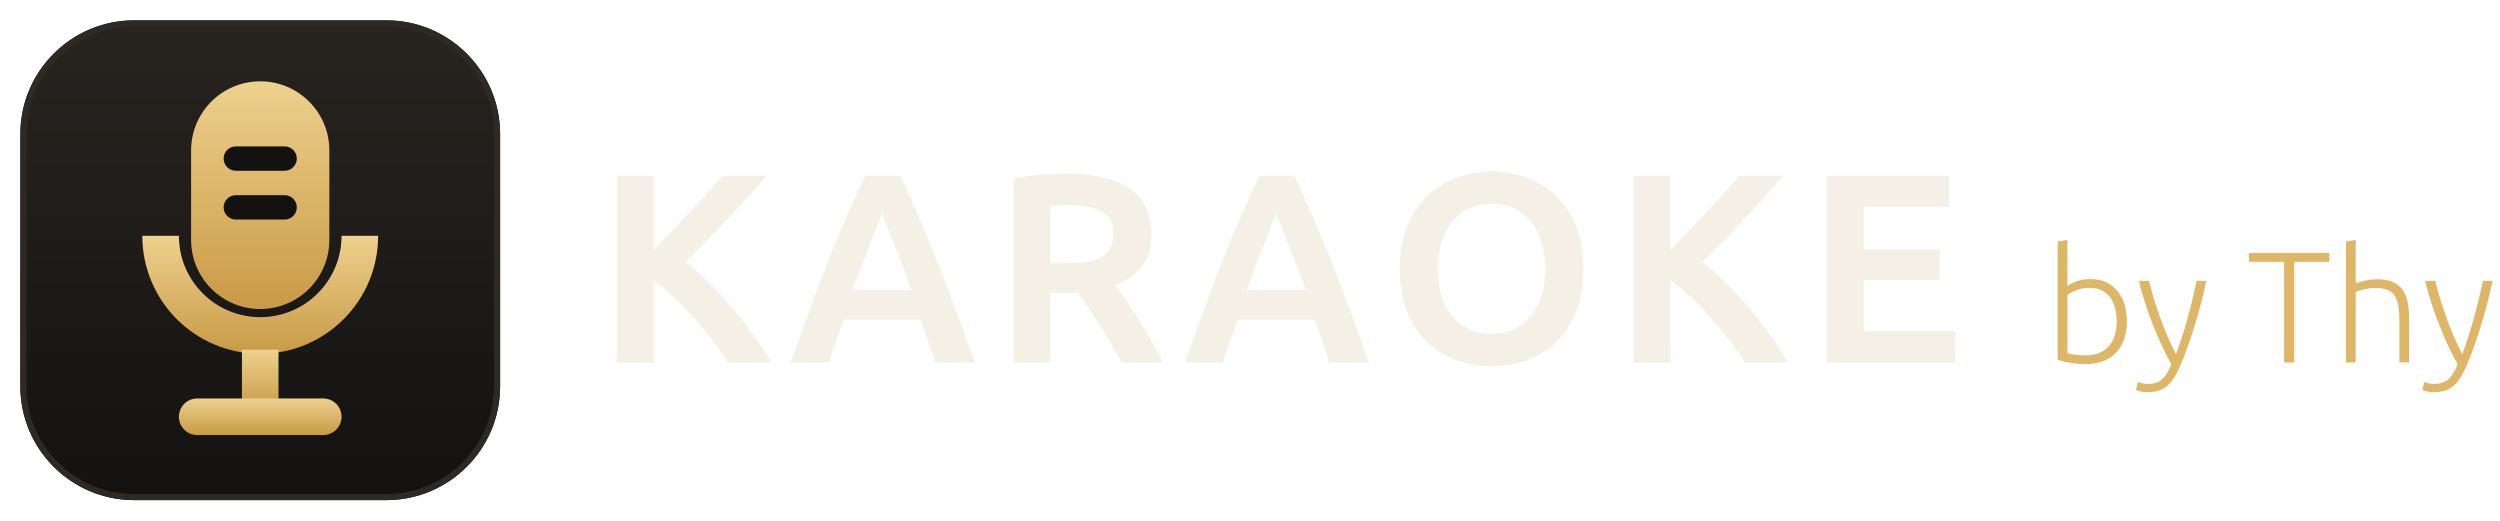
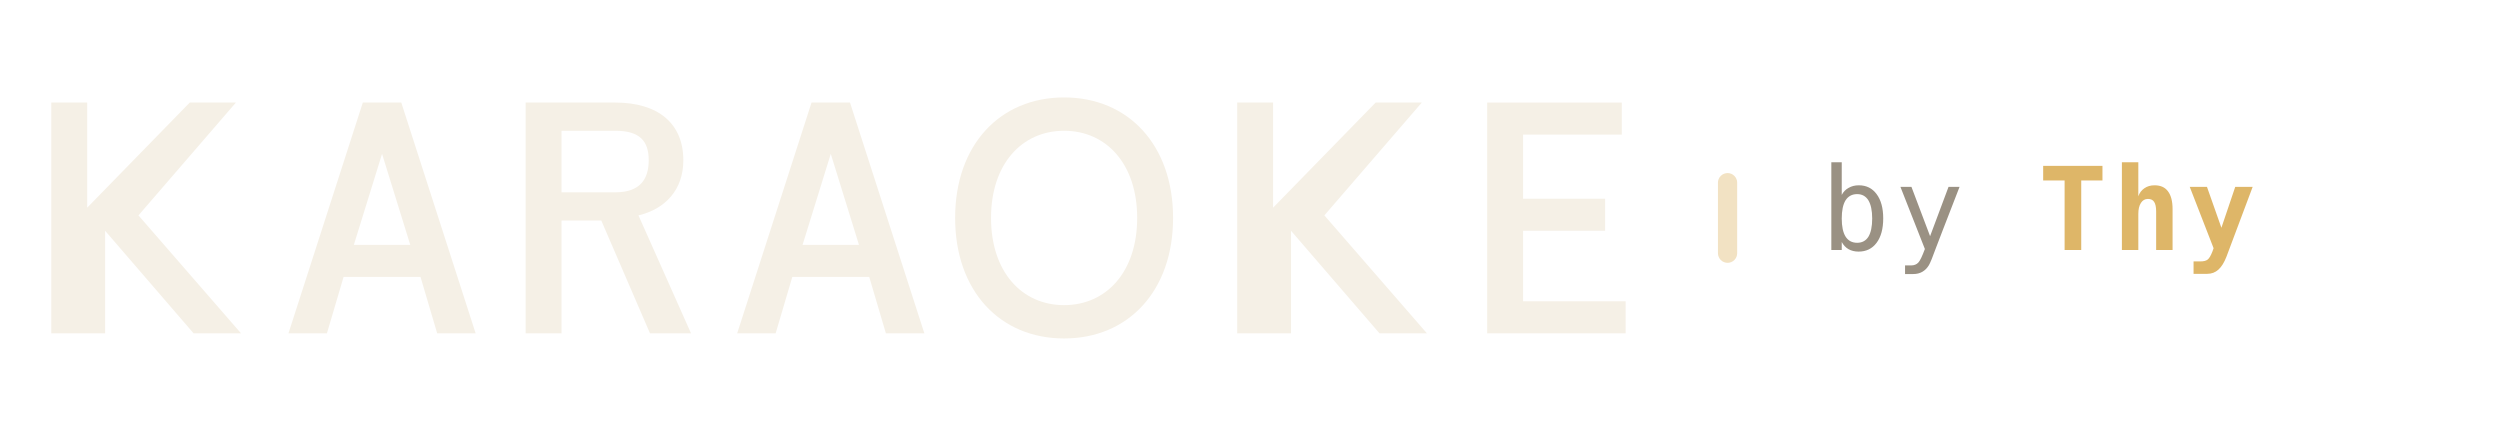
- <svg xmlns="http://www.w3.org/2000/svg" viewBox="4 4 538 112" role="img" aria-label="Karaoke by Thy">
-   <g transform="translate(4 4) scale(0.4375)">
-     <defs>
-       <linearGradient id="m-bg" x1="0" y1="0" x2="0" y2="1">
-         <stop offset="0" stop-color="#282420" />
-         <stop offset="1" stop-color="#131211" />
-       </linearGradient>
-       <linearGradient id="m-brass" x1="0" y1="0" x2="0" y2="1">
-         <stop offset="0" stop-color="#edd18e" />
-         <stop offset="1" stop-color="#c99a45" />
-       </linearGradient>
-     </defs>
-     <rect x="10" y="10" width="236" height="236" rx="56" fill="url(#m-bg)" />
-     <rect x="11.5" y="11.5" width="233" height="233" rx="54.5" fill="none" stroke="#2e2924" stroke-width="3" />
-     <g fill="url(#m-brass)">
-       <rect x="94" y="40" width="68" height="112" rx="34" />
-       <path d="M70 116a58 58 0 0 0 116 0h-18a40 40 0 0 1-80 0z" />
-       <rect x="119" y="172" width="18" height="30" />
-       <rect x="88" y="196" width="80" height="18" rx="9" />
-     </g>
-     <g fill="#131211">
-       <rect x="110" y="72" width="36" height="12" rx="6" />
-       <rect x="110" y="96" width="36" height="12" rx="6" />
-     </g>
+ <svg xmlns="http://www.w3.org/2000/svg" viewBox="0 0 195 34" width="195" height="34" role="img" aria-label="Karaoke by Thy">
+   <g class="brand-wordmark" fill="#f5f0e6">
+     <path d="M4 8 H6.8 V16.2 L14.8 8 H18.4 L10.8 16.8 L18.8 26 H15.1 L8.2 18 V26 H4 Z" />
+     <path d="M22.5 26 L28.3 8 H31.3 L37.1 26 H34.1 L32.8 21.6 H26.8 L25.5 26 Z M27.6 19.1 H32 L29.8 12 Z" />
+     <path d="M41 8 H48 C51.3 8 53.3 9.6 53.3 12.5 C53.3 14.8 51.9 16.3 49.8 16.8 L53.9 26 H50.7 L46.9 17.2 H43.8 V26 H41 Z M43.8 15 H48 C49.9 15 50.6 14 50.6 12.5 C50.6 11 49.9 10.2 48 10.2 H43.8 Z" />
+     <path d="M57.5 26 L63.3 8 H66.3 L72.1 26 H69.1 L67.8 21.6 H61.8 L60.5 26 Z M62.6 19.1 H67 L64.8 12 Z" />
+     <path d="M83 7.6 C88 7.6 91.5 11.3 91.5 17 C91.5 22.7 88 26.4 83 26.4 C78 26.4 74.5 22.7 74.5 17 C74.5 11.3 78 7.6 83 7.6 Z M83 10.2 C79.7 10.2 77.3 12.8 77.3 17 C77.3 21.2 79.7 23.8 83 23.8 C86.3 23.8 88.7 21.2 88.7 17 C88.7 12.8 86.3 10.2 83 10.2 Z" />
+     <path d="M96.5 8 H99.3 V16.2 L107.3 8 H110.9 L103.3 16.8 L111.3 26 H107.6 L100.7 18 V26 H96.5 Z" />
+     <path d="M116 8 H126.5 V10.5 H118.8 V15.5 H125.2 V18 H118.8 V23.5 H126.8 V26 H116 Z" />
  </g>
-   <path fill="#f5f0e6" d="M136.77 82.0V41.806H144.688V57.785Q146.529 55.9 148.523 53.819Q150.517 51.739 152.488 49.621Q154.46 47.505 156.251 45.511Q158.042 43.517 159.579 41.806H168.975Q166.988 44.097 164.857 46.46Q162.726 48.824 160.507 51.202Q158.288 53.58 156.019 55.893Q153.75 58.206 151.517 60.395Q153.982 62.28 156.454 64.723Q158.927 67.166 161.312 69.965Q163.697 72.763 165.894 75.823Q168.09 78.882 170.005 82.0H160.667Q159.289 79.796 157.455 77.389Q155.62 74.982 153.496 72.568Q151.372 70.153 149.132 68.051Q146.892 65.948 144.688 64.368V82.0ZM174.15 82.0Q177.195 73.416 179.827 66.427Q182.458 59.438 184.981 53.442Q187.505 47.447 190.216 41.806H197.713Q199.714 46.04 201.635 50.47Q203.556 54.9 205.47 59.735Q207.384 64.571 209.443 70.059Q211.502 75.547 213.779 82.0H205.281Q204.542 79.709 203.708 77.396Q202.874 75.084 202.091 72.793H185.561Q184.764 75.084 183.93 77.396Q183.096 79.709 182.371 82.0ZM187.461 66.442H200.148Q199.177 63.759 198.263 61.294Q197.35 58.829 196.509 56.712Q195.668 54.595 194.979 52.862Q194.291 51.13 193.768 49.897Q193.304 51.13 192.637 52.862Q191.97 54.595 191.13 56.712Q190.288 58.829 189.353 61.294Q188.418 63.759 187.461 66.442ZM222.114 82.0V42.429Q224.884 41.849 227.965 41.61Q231.046 41.371 233.511 41.371Q242.371 41.371 247.062 44.575Q251.752 47.78 251.752 54.406Q251.752 58.698 249.715 61.345Q247.678 63.991 243.966 65.412Q245.126 66.847 246.482 68.769Q247.838 70.69 249.208 72.909Q250.578 75.127 251.861 77.447Q253.144 79.767 254.189 82.0H245.344Q243.864 79.245 242.204 76.483Q240.544 73.721 238.927 71.227Q237.31 68.733 235.773 66.934Q235.57 66.949 235.36 66.963Q235.15 66.978 234.947 66.978H230.031V82.0ZM230.031 60.642H233.221Q236.702 60.642 238.993 60.091Q241.284 59.54 242.429 58.155Q243.575 56.77 243.575 54.349Q243.575 52.014 242.422 50.665Q241.269 49.317 239.116 48.722Q236.963 48.128 234.019 48.128Q232.772 48.128 231.793 48.208Q230.815 48.288 230.031 48.36ZM258.972 82.0Q262.017 73.416 264.649 66.427Q267.281 59.438 269.803 53.442Q272.327 47.447 275.038 41.806H282.534Q284.536 46.04 286.457 50.47Q288.378 54.9 290.292 59.735Q292.206 64.571 294.265 70.059Q296.324 75.547 298.601 82.0H290.103Q289.364 79.709 288.53 77.396Q287.697 75.084 286.913 72.793H270.383Q269.586 75.084 268.752 77.396Q267.918 79.709 267.193 82.0ZM272.283 66.442H284.971Q283.999 63.759 283.086 61.294Q282.172 58.829 281.331 56.712Q280.49 54.595 279.801 52.862Q279.113 51.13 278.591 49.897Q278.127 51.13 277.46 52.862Q276.793 54.595 275.952 56.712Q275.111 58.829 274.175 61.294Q273.24 63.759 272.283 66.442ZM324.974 82.826Q319.566 82.826 315.071 80.448Q310.576 78.07 307.901 73.401Q305.226 68.733 305.226 61.874Q305.226 56.712 306.799 52.797Q308.372 48.882 311.142 46.221Q313.911 43.56 317.464 42.227Q321.016 40.892 324.974 40.892Q330.397 40.892 334.885 43.263Q339.373 45.634 342.048 50.303Q344.724 54.972 344.724 61.874Q344.724 68.733 342.092 73.401Q339.46 78.07 334.994 80.448Q330.528 82.826 324.974 82.826ZM324.974 75.852Q328.585 75.852 331.166 74.119Q333.747 72.386 335.139 69.24Q336.531 66.094 336.531 61.874Q336.531 57.611 335.139 54.465Q333.747 51.318 331.166 49.593Q328.585 47.867 324.974 47.867Q321.364 47.867 318.783 49.614Q316.202 51.361 314.81 54.508Q313.418 57.654 313.418 61.874Q313.418 66.094 314.81 69.24Q316.202 72.386 318.783 74.119Q321.364 75.852 324.974 75.852ZM355.583 82.0V41.806H363.5V57.785Q365.341 55.9 367.335 53.819Q369.329 51.739 371.301 49.621Q373.273 47.505 375.063 45.511Q376.854 43.517 378.391 41.806H387.787Q385.8 44.097 383.669 46.46Q381.538 48.824 379.319 51.202Q377.101 53.58 374.831 55.893Q372.562 58.206 370.329 60.395Q372.794 62.28 375.266 64.723Q377.738 67.166 380.124 69.965Q382.509 72.763 384.706 75.823Q386.903 78.882 388.817 82.0H379.478Q378.101 79.796 376.267 77.389Q374.433 74.982 372.308 72.568Q370.184 70.153 367.944 68.051Q365.704 65.948 363.5 64.368V82.0ZM397.153 82.0V41.806H423.427V48.476H405.07V57.712H421.382V64.237H405.07V75.33H424.789V82.0Z" />
-   <path fill="#deb668" d="M452.913 82.351Q451.655 82.351 450.511 82.21Q449.366 82.068 448.425 81.858Q447.485 81.649 446.816 81.445V56.001L448.901 55.616V65.533Q449.581 65.011 450.902 64.535Q452.222 64.059 453.831 64.059Q456.347 64.059 458.104 65.221Q459.861 66.383 460.784 68.44Q461.708 70.497 461.708 73.16Q461.708 76.016 460.654 78.073Q459.6 80.13 457.628 81.241Q455.656 82.351 452.913 82.351ZM452.925 80.47Q454.999 80.47 456.478 79.603Q457.957 78.736 458.733 77.104Q459.509 75.472 459.509 73.16Q459.509 71.63 459.175 70.31Q458.841 68.989 458.121 68.009Q457.401 67.029 456.291 66.485Q455.18 65.941 453.639 65.941Q452.097 65.941 450.822 66.456Q449.547 66.972 448.901 67.516V80.017Q449.513 80.187 450.545 80.328Q451.576 80.47 452.925 80.47ZM466.06 88.392Q465.278 88.392 464.615 88.222Q463.952 88.052 463.669 87.893L464.088 86.182Q464.337 86.307 464.932 86.465Q465.527 86.624 466.105 86.624Q467.397 86.624 468.298 86.244Q469.199 85.865 469.908 84.935Q470.616 84.006 471.273 82.408Q469.8 79.745 468.474 76.707Q467.148 73.67 466.071 70.531Q464.995 67.391 464.292 64.445H466.468Q466.887 66.213 467.465 68.134Q468.043 70.055 468.763 72.078Q469.483 74.101 470.367 76.163Q471.251 78.226 472.259 80.277Q473.166 77.829 473.931 75.359Q474.696 72.888 475.382 70.196Q476.067 67.505 476.725 64.445H478.81Q478.119 67.641 477.235 70.854Q476.351 74.067 475.359 77.013Q474.367 79.96 473.291 82.476Q472.418 84.573 471.466 85.876Q470.514 87.179 469.239 87.786Q467.964 88.392 466.06 88.392ZM495.538 82.0V60.342H487.967V58.438H505.273V60.342H497.725V82.0ZM508.866 82.0V56.001L510.951 55.616V64.989Q512.028 64.581 513.19 64.343Q514.351 64.105 515.507 64.105Q518.227 64.105 519.718 65.102Q521.208 66.099 521.82 67.913Q522.432 69.726 522.432 72.197V82.0H520.347V72.877Q520.347 70.383 519.888 68.87Q519.429 67.357 518.324 66.66Q517.219 65.963 515.213 65.963Q514.431 65.963 513.558 66.122Q512.685 66.281 511.983 66.473Q511.28 66.666 510.951 66.825V82.0ZM527.668 88.392Q526.886 88.392 526.223 88.222Q525.56 88.052 525.277 87.893L525.696 86.182Q525.945 86.307 526.54 86.465Q527.135 86.624 527.713 86.624Q529.005 86.624 529.906 86.244Q530.807 85.865 531.516 84.935Q532.224 84.006 532.881 82.408Q531.408 79.745 530.082 76.707Q528.756 73.67 527.679 70.531Q526.603 67.391 525.9 64.445H528.076Q528.495 66.213 529.073 68.134Q529.651 70.055 530.371 72.078Q531.091 74.101 531.975 76.163Q532.859 78.226 533.867 80.277Q534.774 77.829 535.539 75.359Q536.304 72.888 536.99 70.196Q537.675 67.505 538.333 64.445H540.418Q539.727 67.641 538.843 70.854Q537.959 74.067 536.967 77.013Q535.975 79.96 534.899 82.476Q534.026 84.573 533.074 85.876Q532.122 87.179 530.847 87.786Q529.572 88.392 527.668 88.392Z" />
+   <g class="brand-signature">
+     <rect x="134" y="13.5" width="1.5" height="7" rx="0.75" fill="#deb668" opacity="0.4" />
+     <text x="142" y="19.5" fill="#9a9183" font-family="'JetBrains Mono', 'Plus Jakarta Sans', monospace, sans-serif" font-size="9" font-weight="500" letter-spacing="0.04em">by <tspan fill="#deb668" font-weight="600">Thy</tspan>
+     </text>
+   </g>
</svg>
